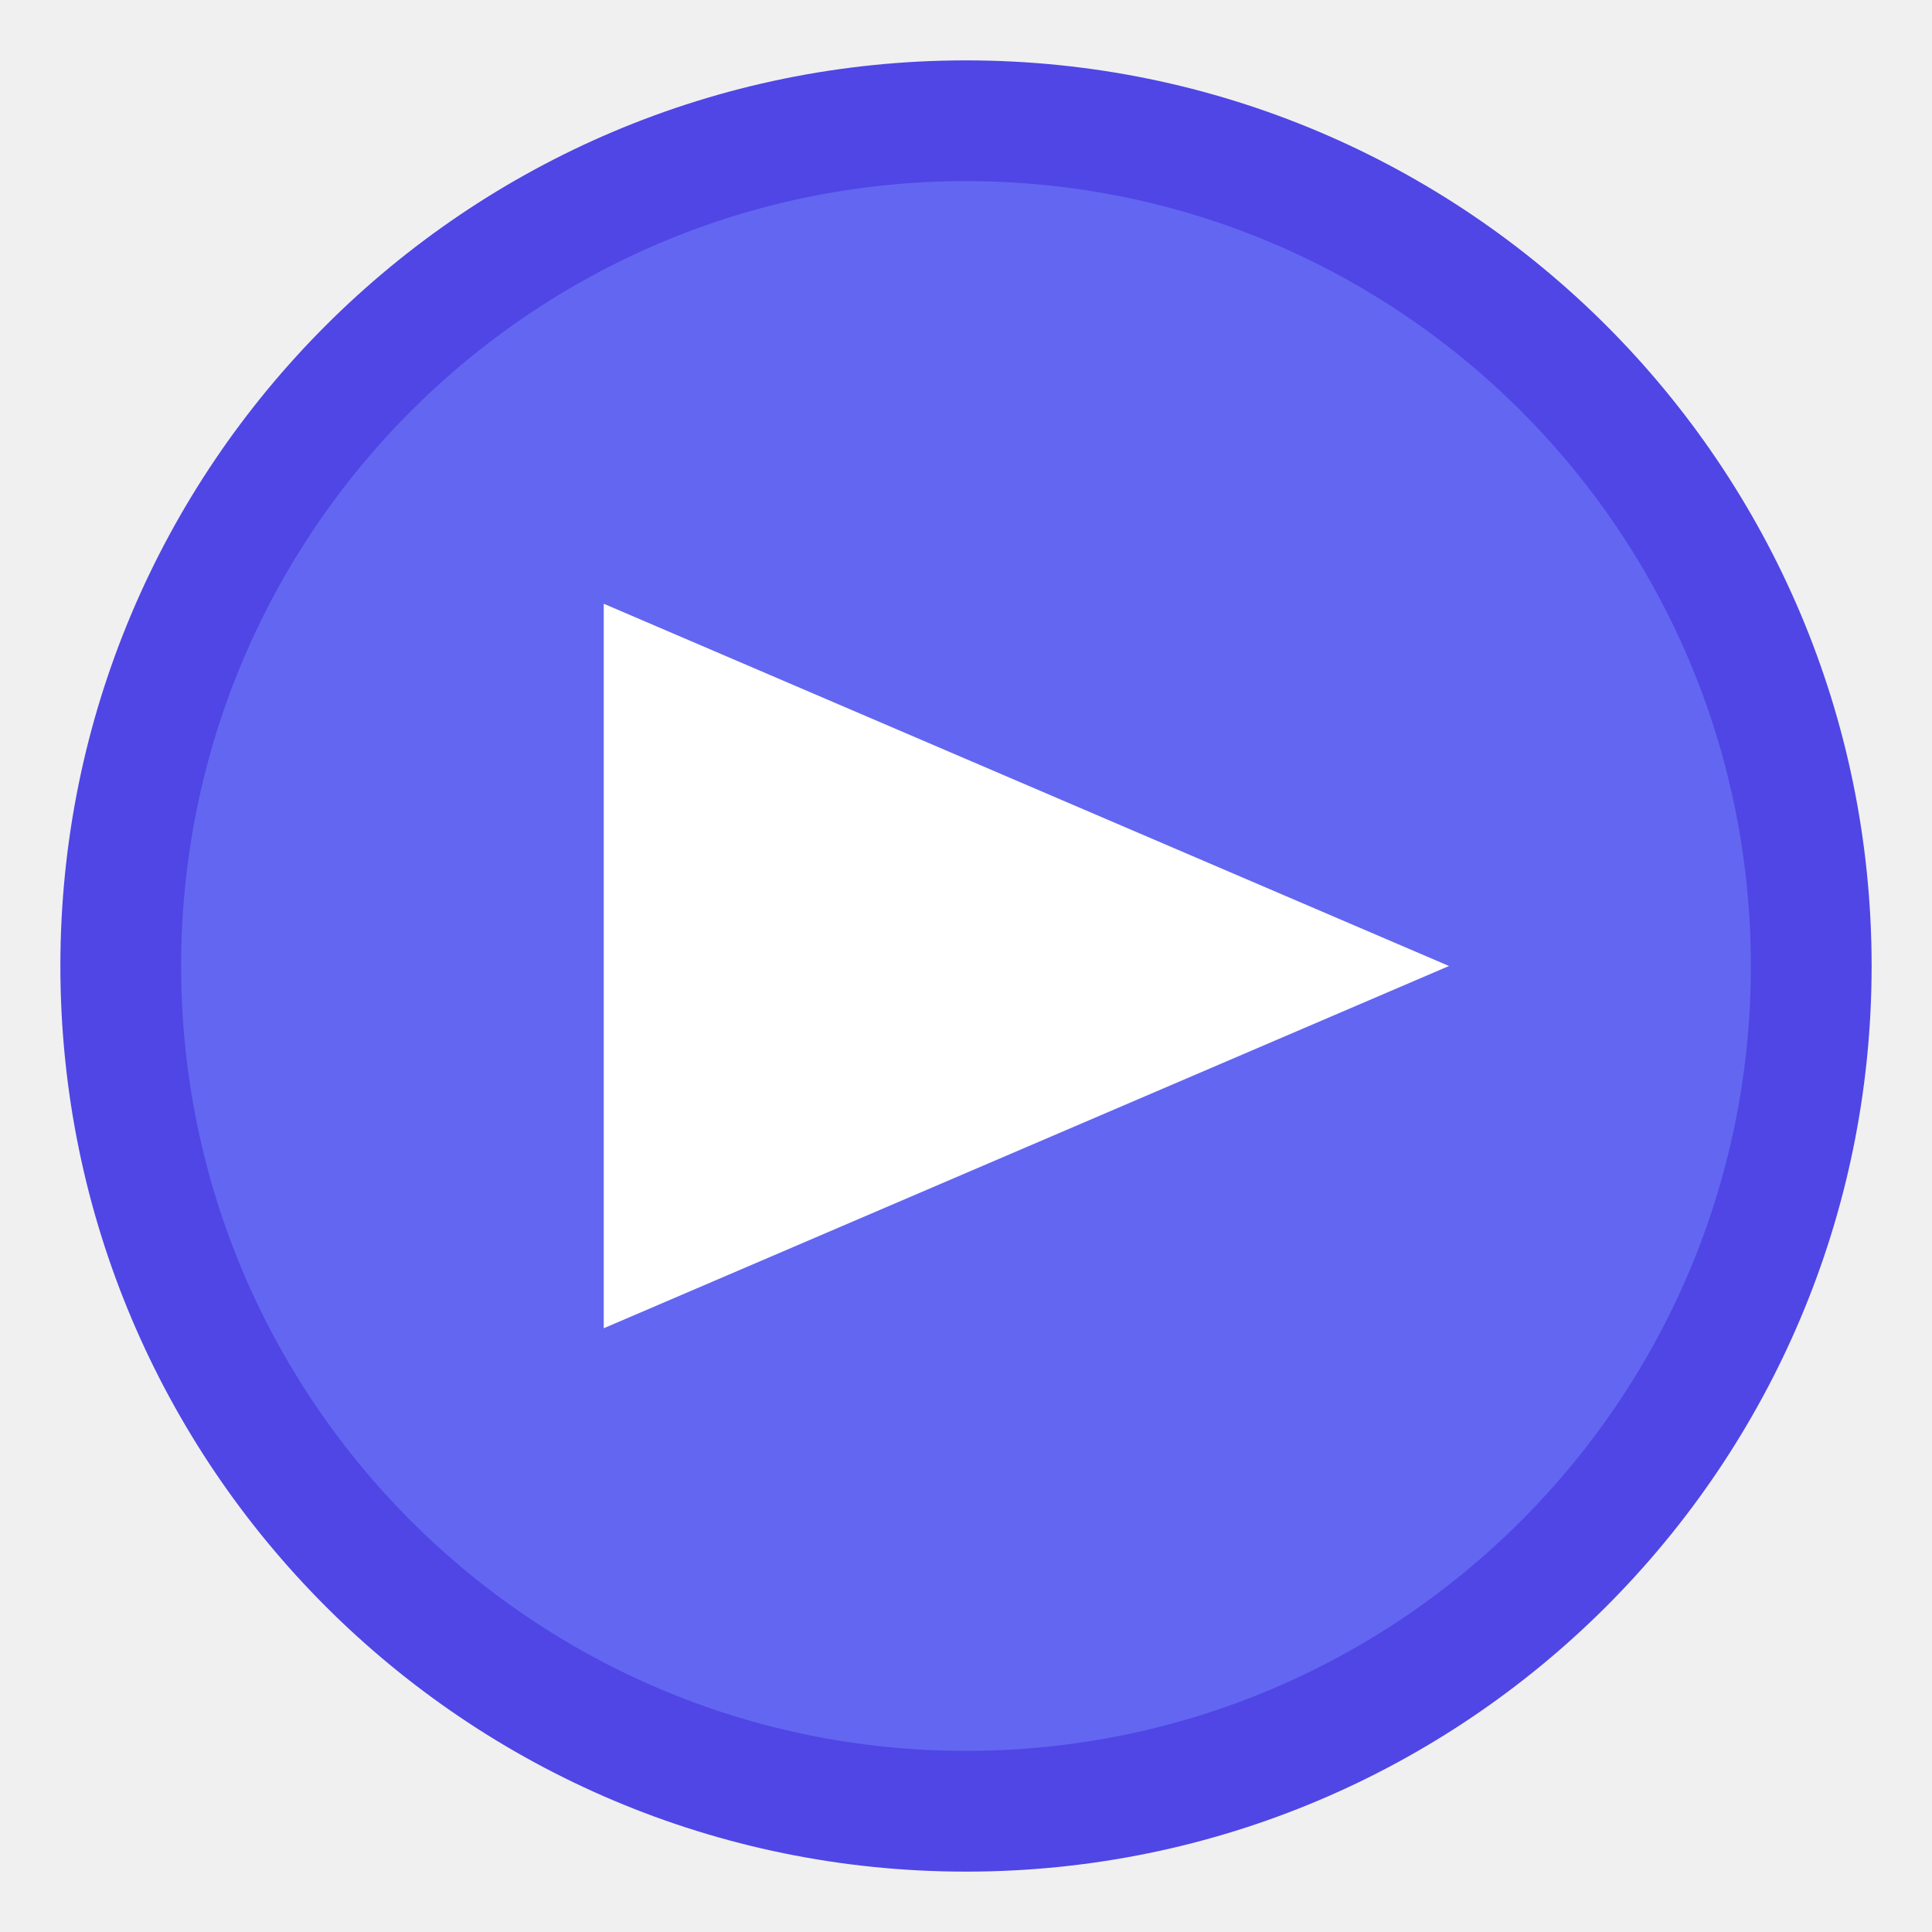
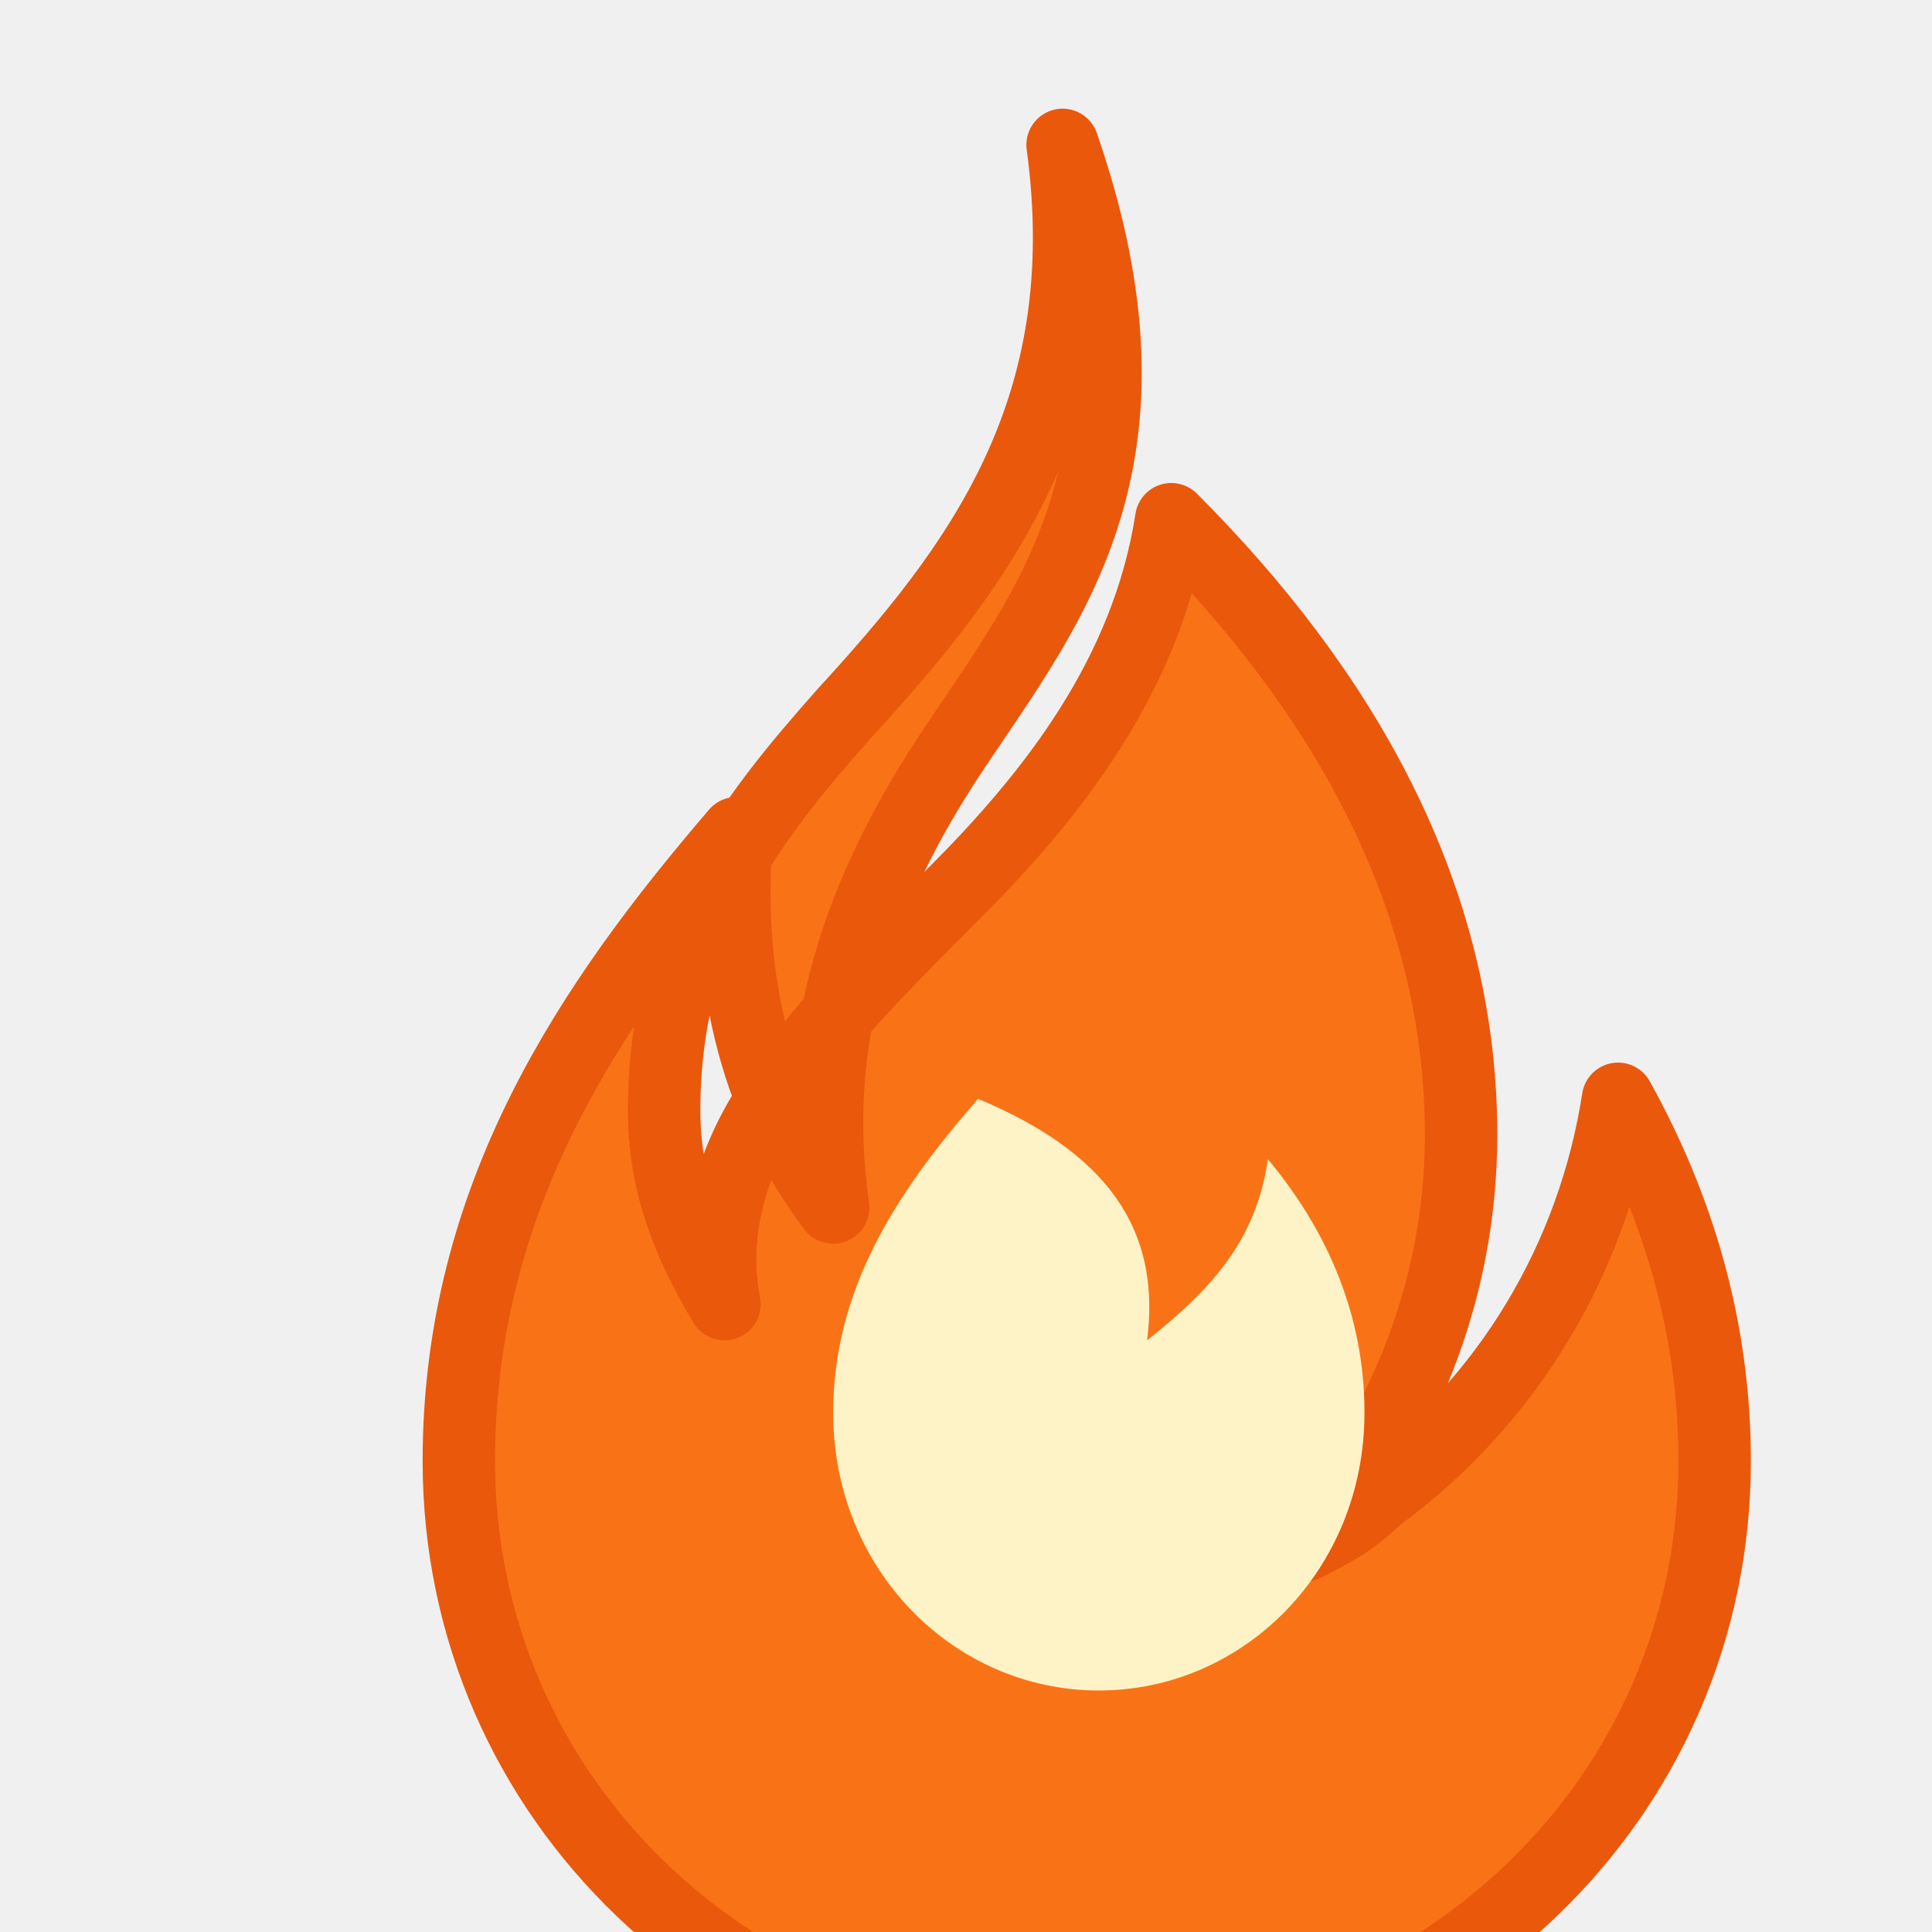
<svg xmlns="http://www.w3.org/2000/svg" viewBox="0 0 16 16" width="16" height="16">
-   <circle cx="8" cy="8" r="7" fill="#6366f1" stroke="#4f46e5" stroke-width="1" />
-   <polygon points="5,5 12,8 5,11" fill="white" />
+   <path d="M8.8 1.2c.3 2.2-.7 3.5-1.8 4.7-.8.9-1.5 1.8-1.5 3.3 0 .6.2 1.1.5 1.6-.1-.5 0-1.1.4-1.7.4-.6.9-1.1 1.5-1.7.8-.8 1.6-1.8 1.8-3.1 1.4 1.4 2.4 3.1 2.4 5.1 0 1.3-.5 2.5-1.3 3.4.2-.1.4-.2.6-.4 1.1-.8 1.8-2 2-3.3.5.9.8 1.9.8 3 0 2.8-2.3 5-5.2 5s-5.2-2.2-5.2-5c0-2.2 1.1-3.8 2.3-5.2-.1 1.3.2 2.3.8 3.1-.2-1.4.2-2.6 1-3.8.8-1.2 1.8-2.4.9-5z" fill="#f97316" stroke="#ea580c" stroke-width=".6" stroke-linejoin="round" />
+   <path d="M8.1 9.1c-.7.8-1.2 1.6-1.2 2.6 0 1.3 1 2.3 2.2 2.3s2.2-1 2.2-2.3c0-.8-.3-1.5-.8-2.1-.1.7-.5 1.1-1 1.5.1-.8-.2-1.5-1.4-2z" fill="#fef3c7" />
</svg>
